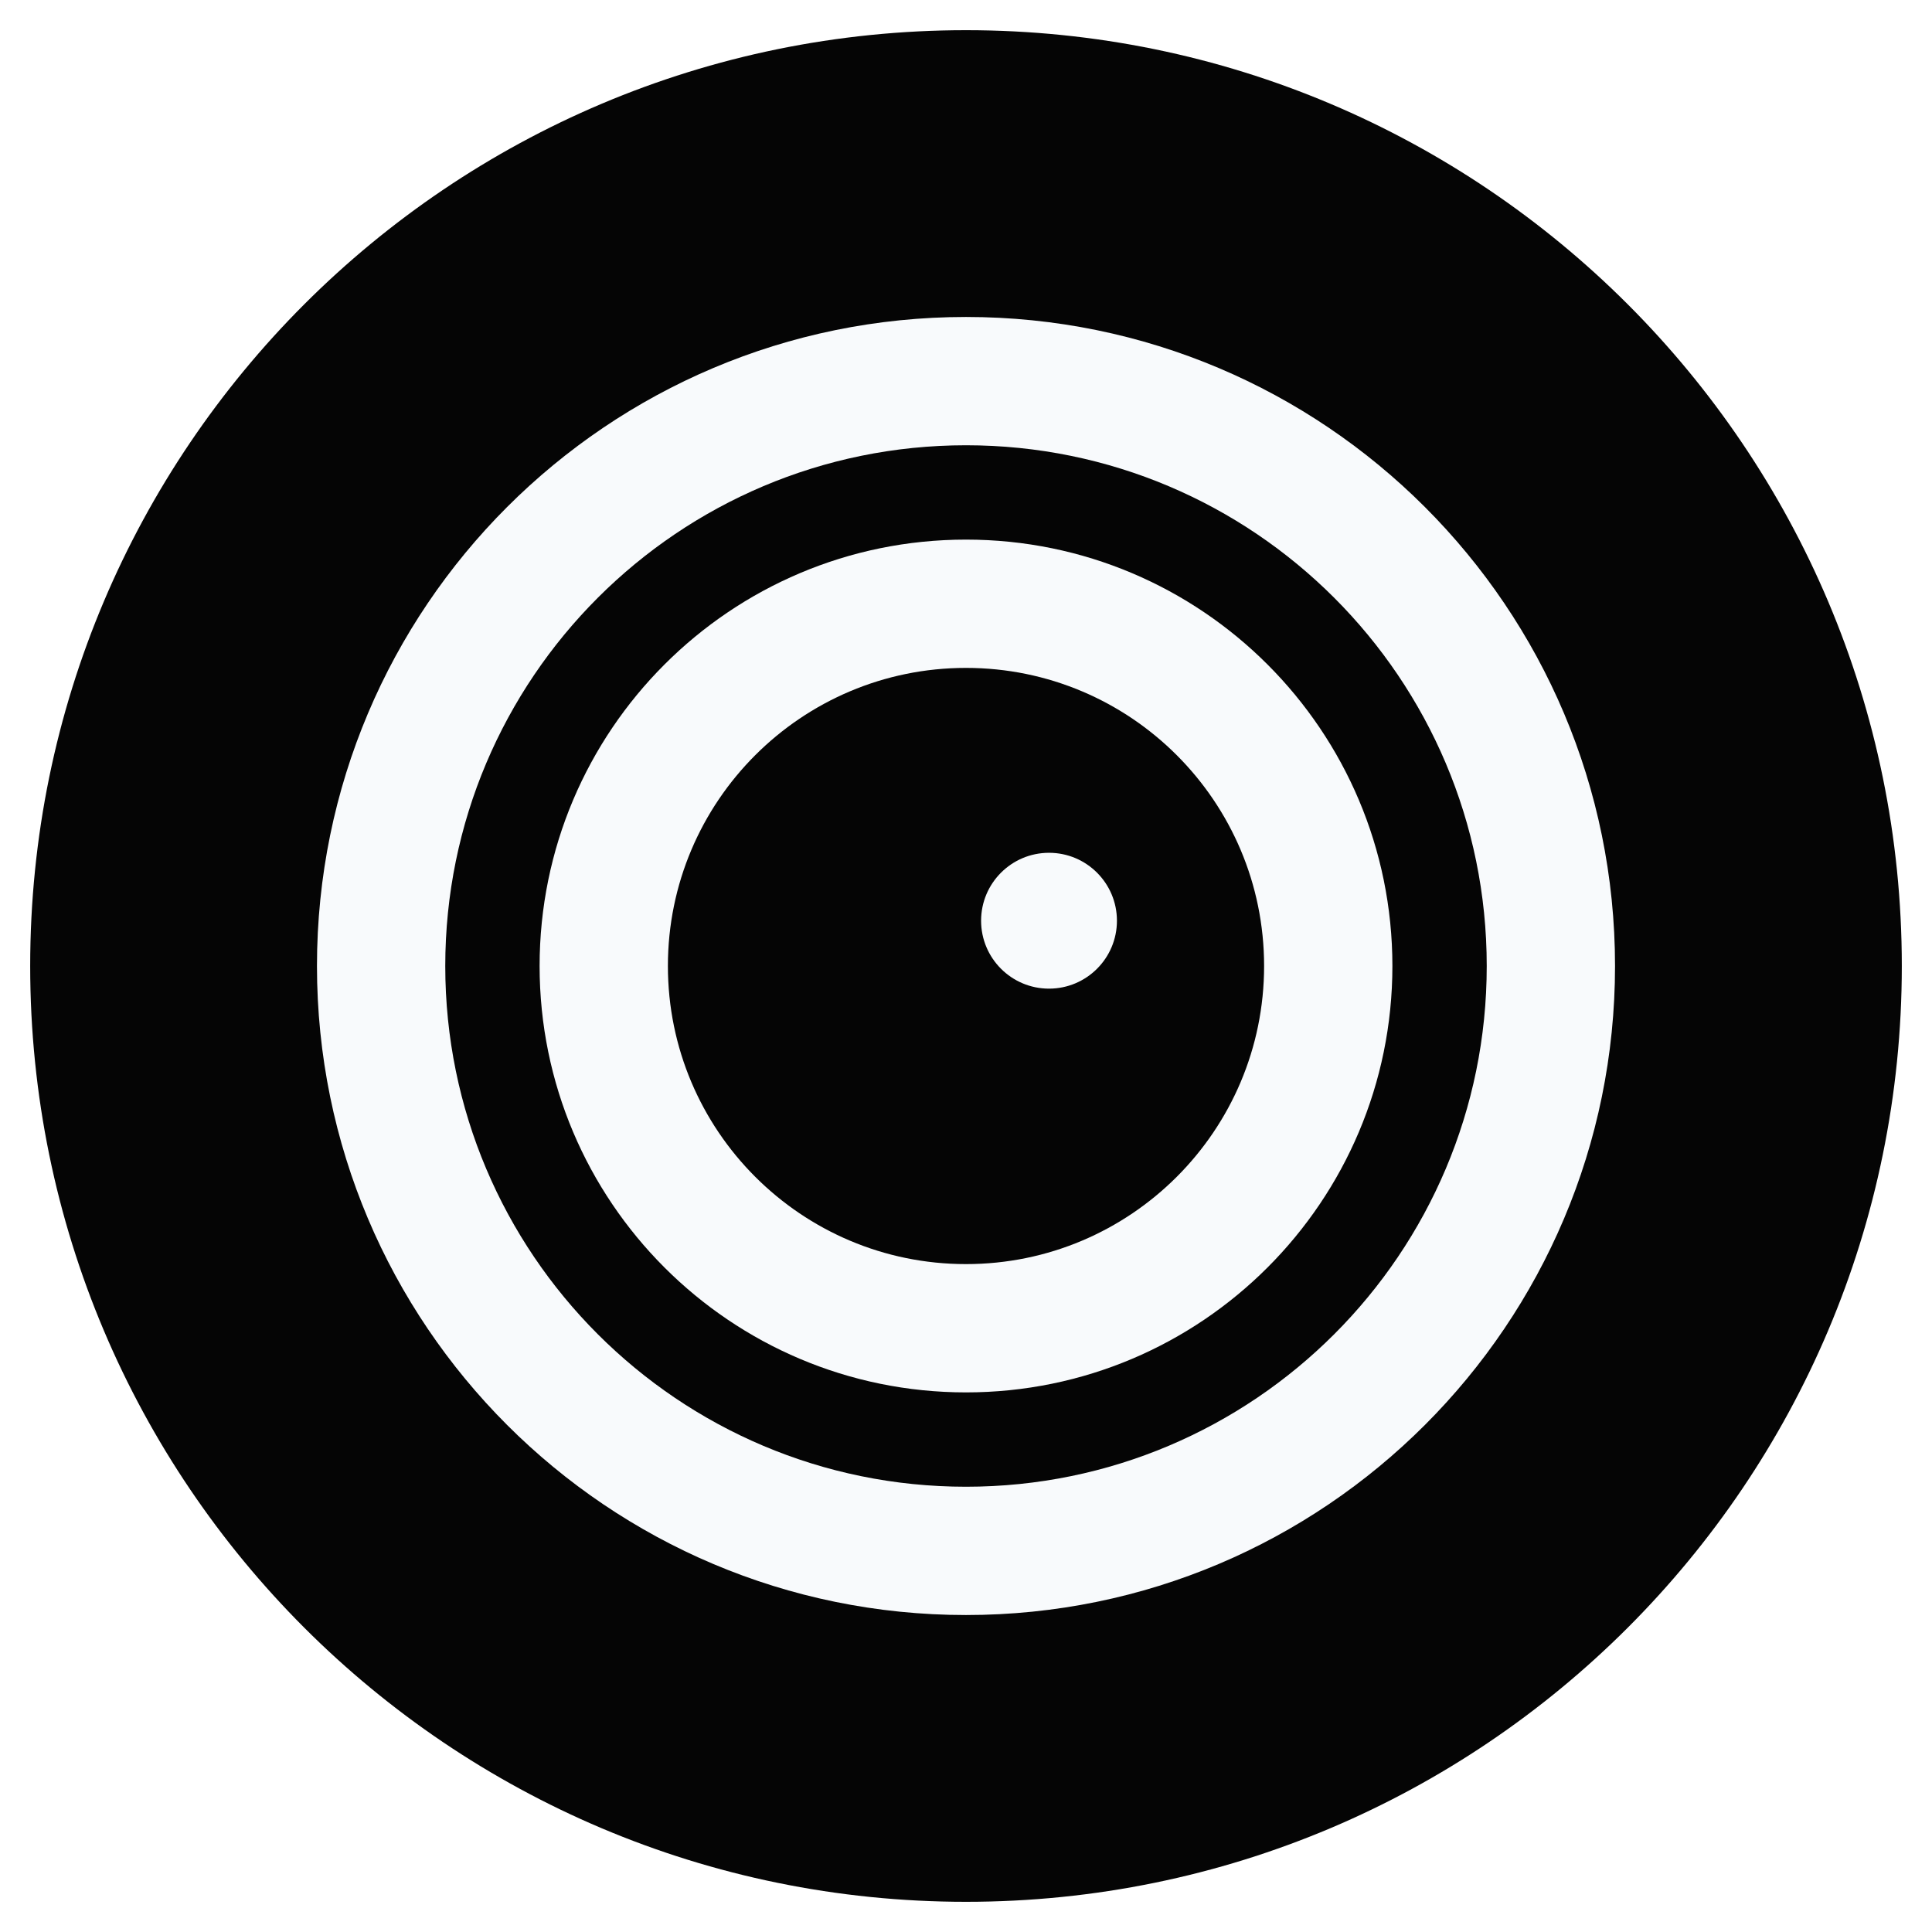
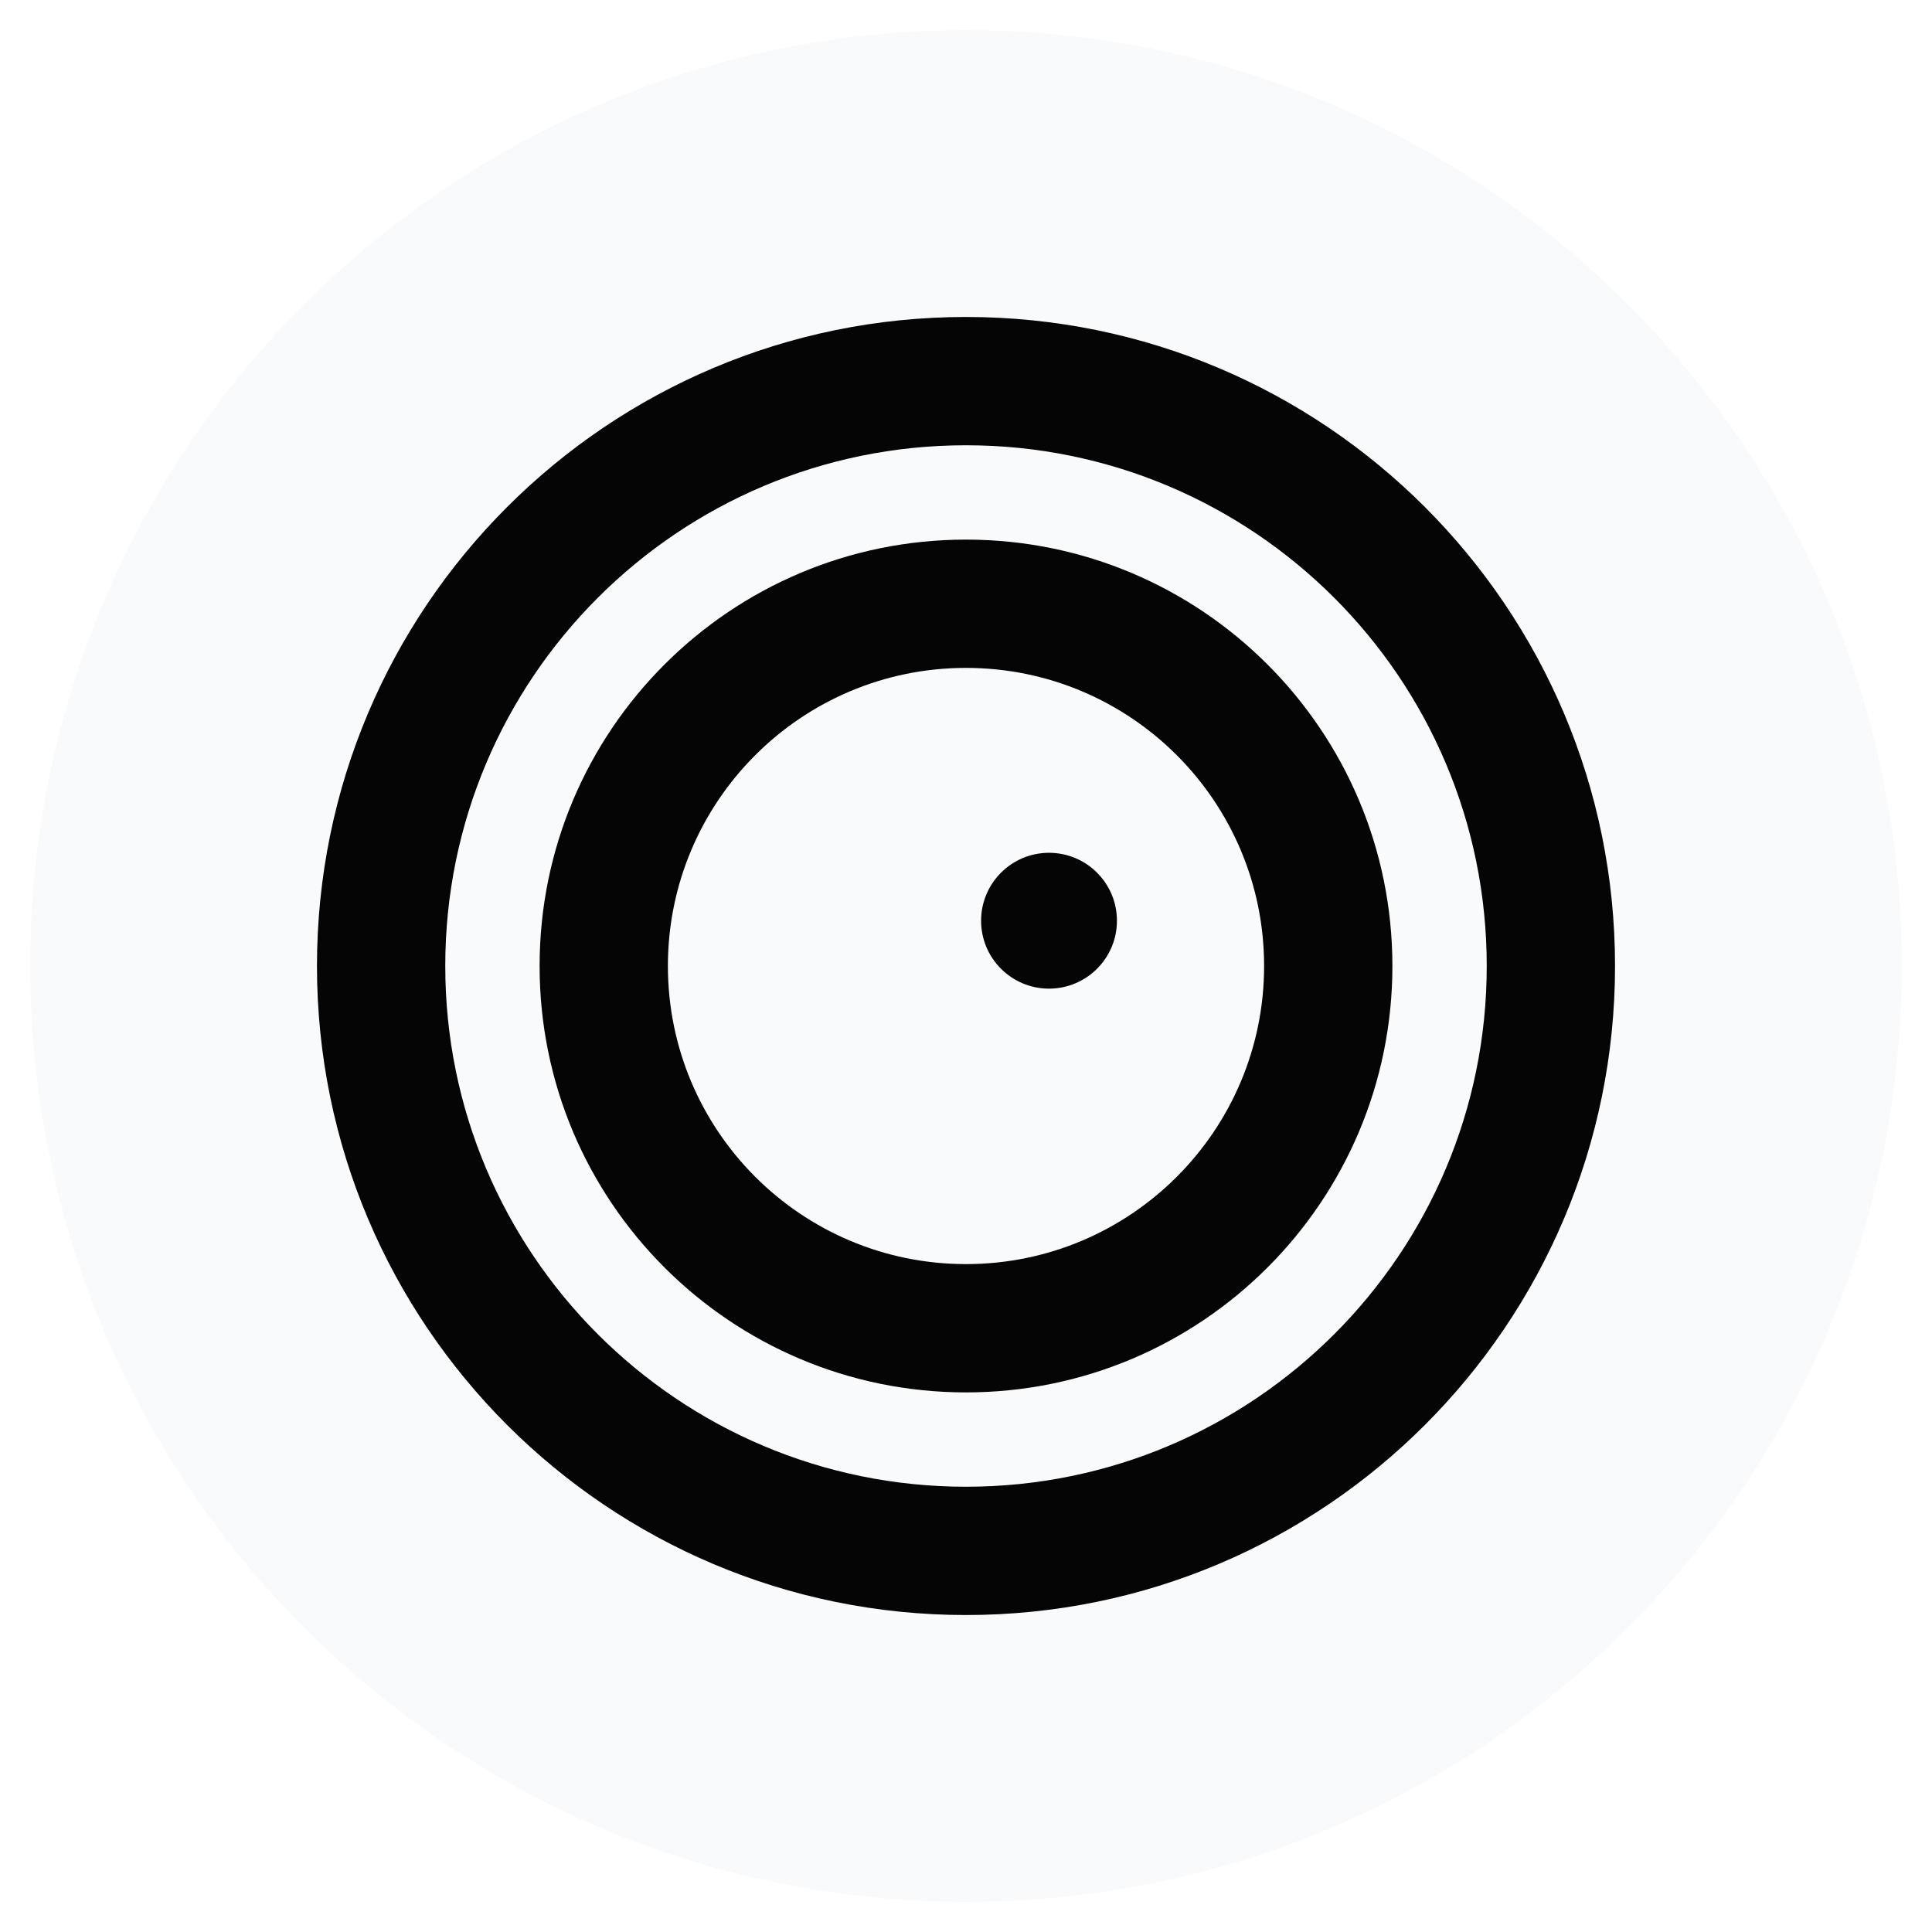
<svg xmlns="http://www.w3.org/2000/svg" viewBox="0 0 512 512" role="img" aria-label="Focusmap">
-   <circle cx="256" cy="256" r="248" fill="#050505" />
-   <circle cx="256" cy="256" r="172" fill="#f8fafc" />
-   <circle cx="256" cy="256" r="138" fill="#050505" />
-   <circle cx="256" cy="256" r="113" fill="#f8fafc" />
-   <circle cx="256" cy="256" r="79" fill="#050505" />
-   <circle cx="278" cy="244" r="18" fill="#f8fafc" />
+   <circle cx="256" cy="256" r="248" fill="#f8fafc" />
+   <circle cx="256" cy="256" r="172" fill="#050505" />
+   <circle cx="256" cy="256" r="138" fill="#f8fafc" />
+   <circle cx="256" cy="256" r="113" fill="#050505" />
+   <circle cx="256" cy="256" r="79" fill="#f8fafc" />
+   <circle cx="278" cy="244" r="18" fill="#050505" />
</svg>
